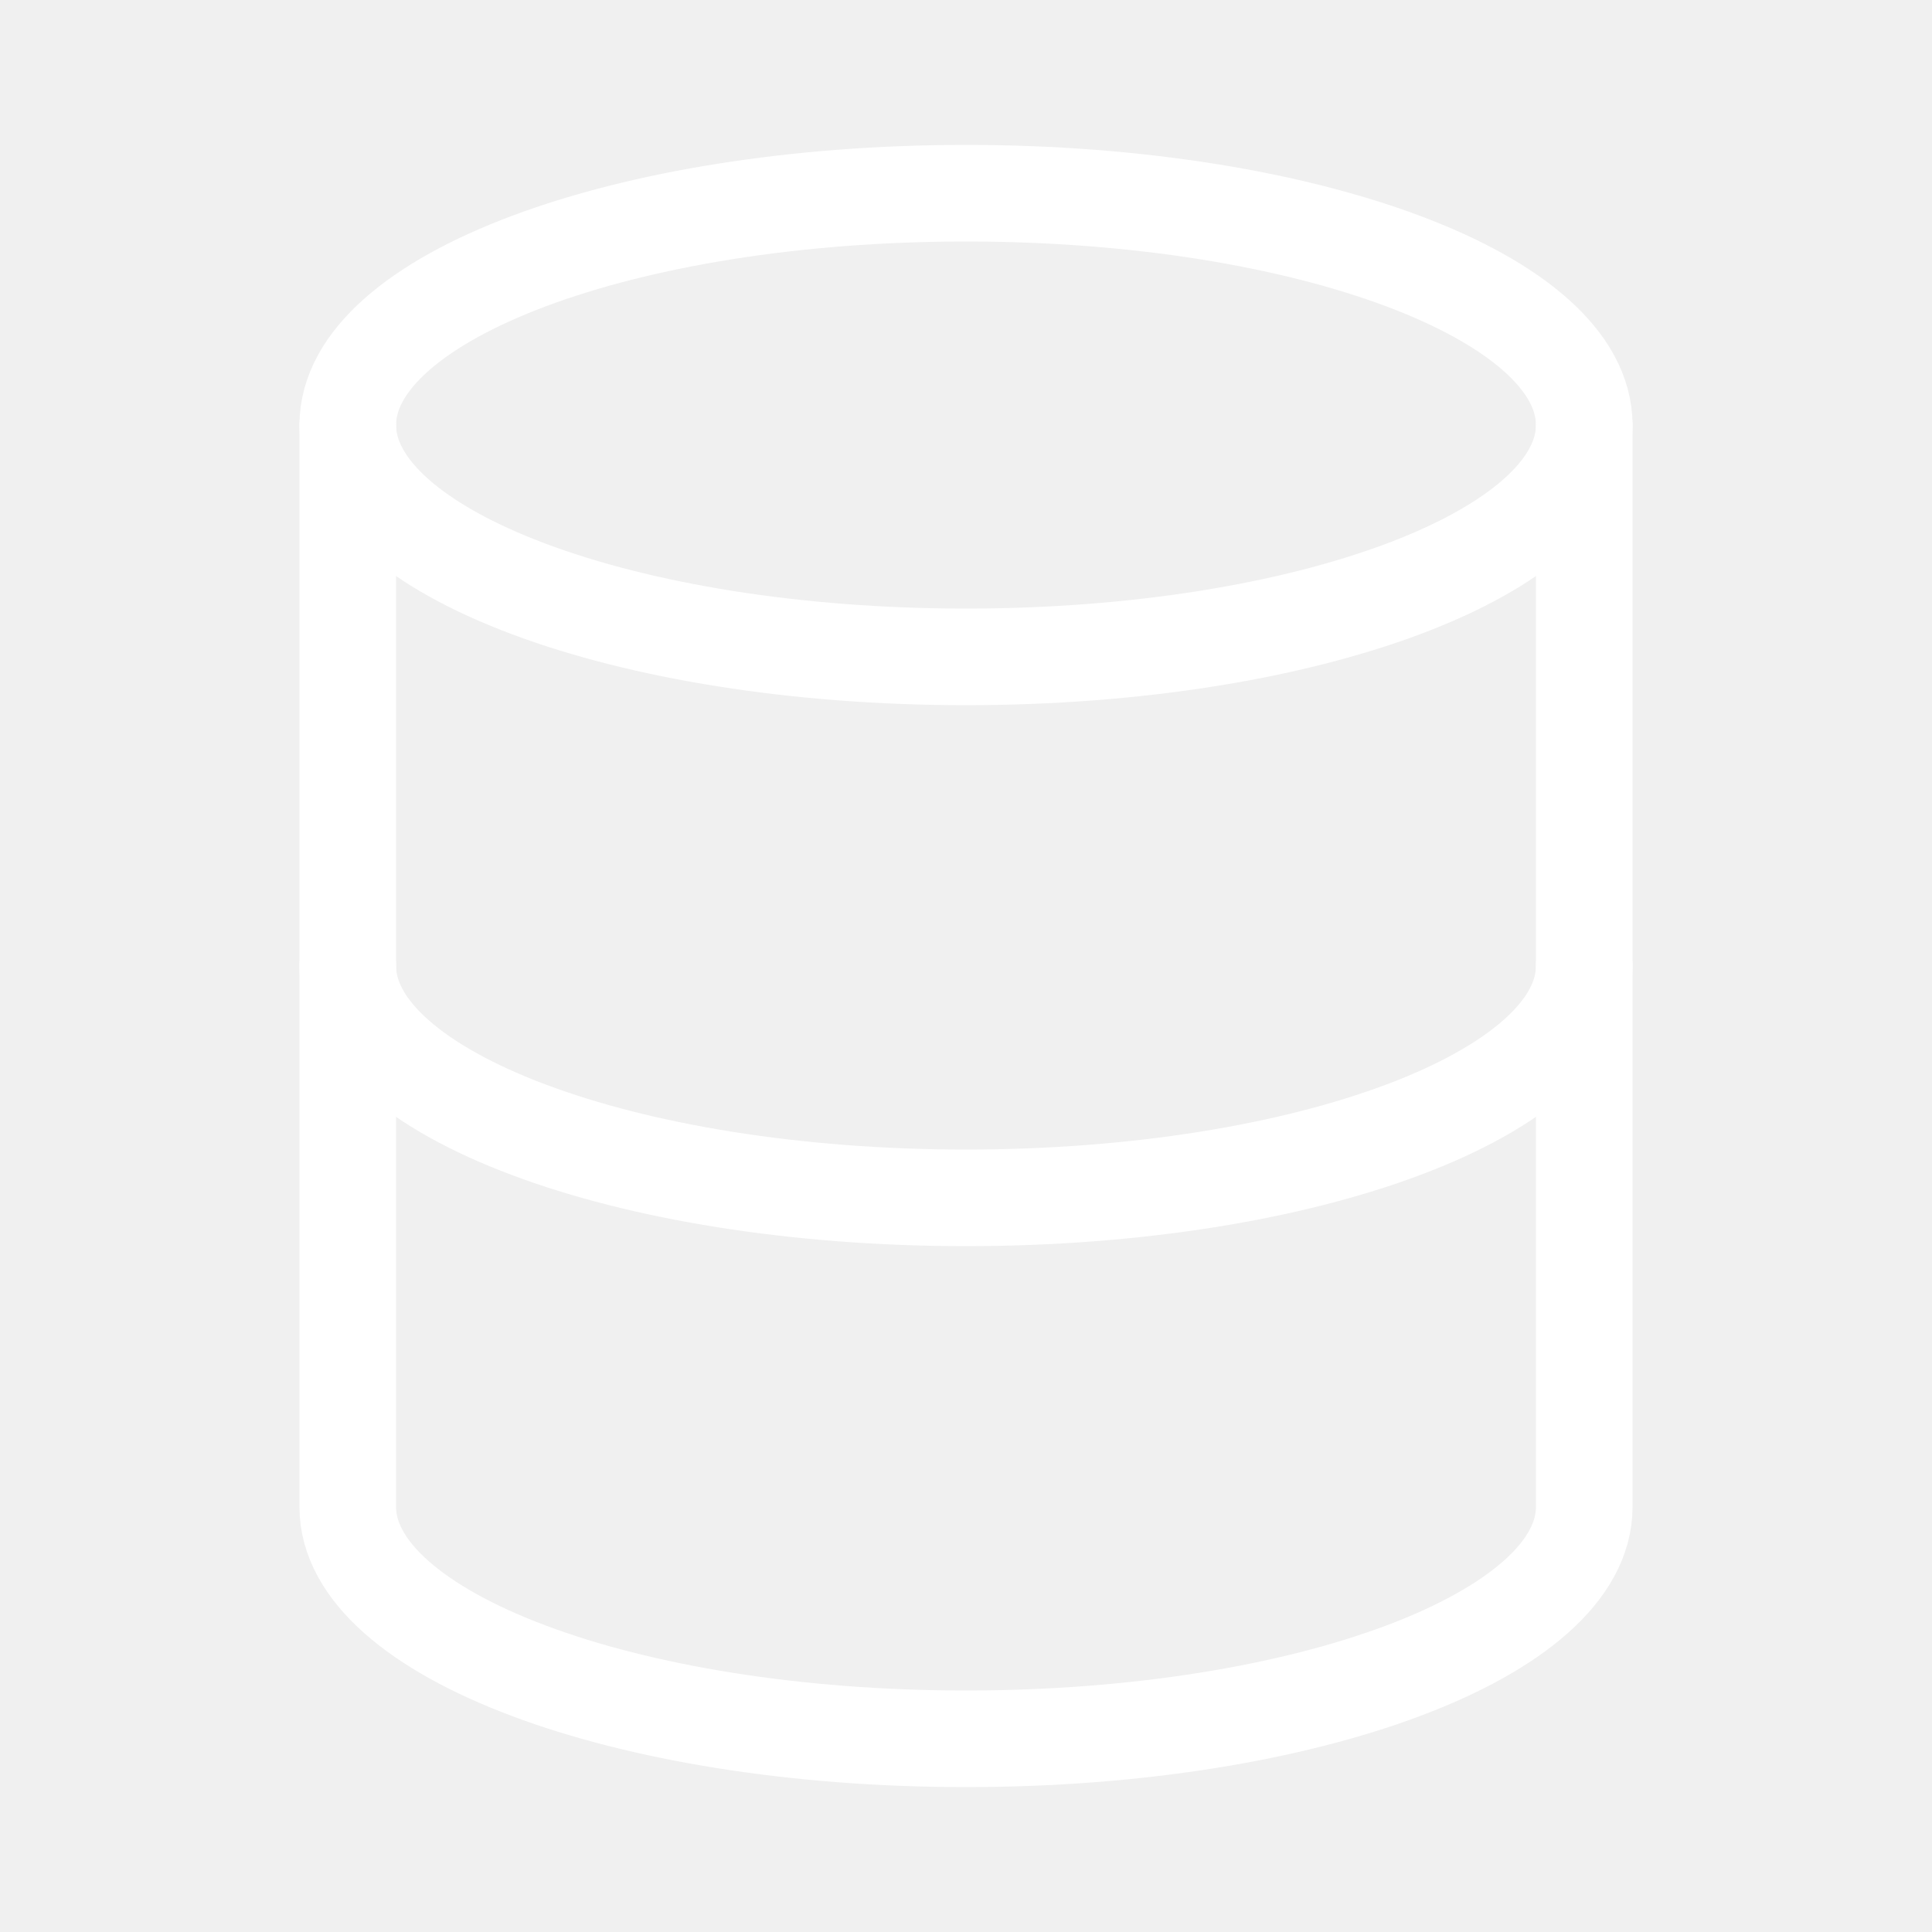
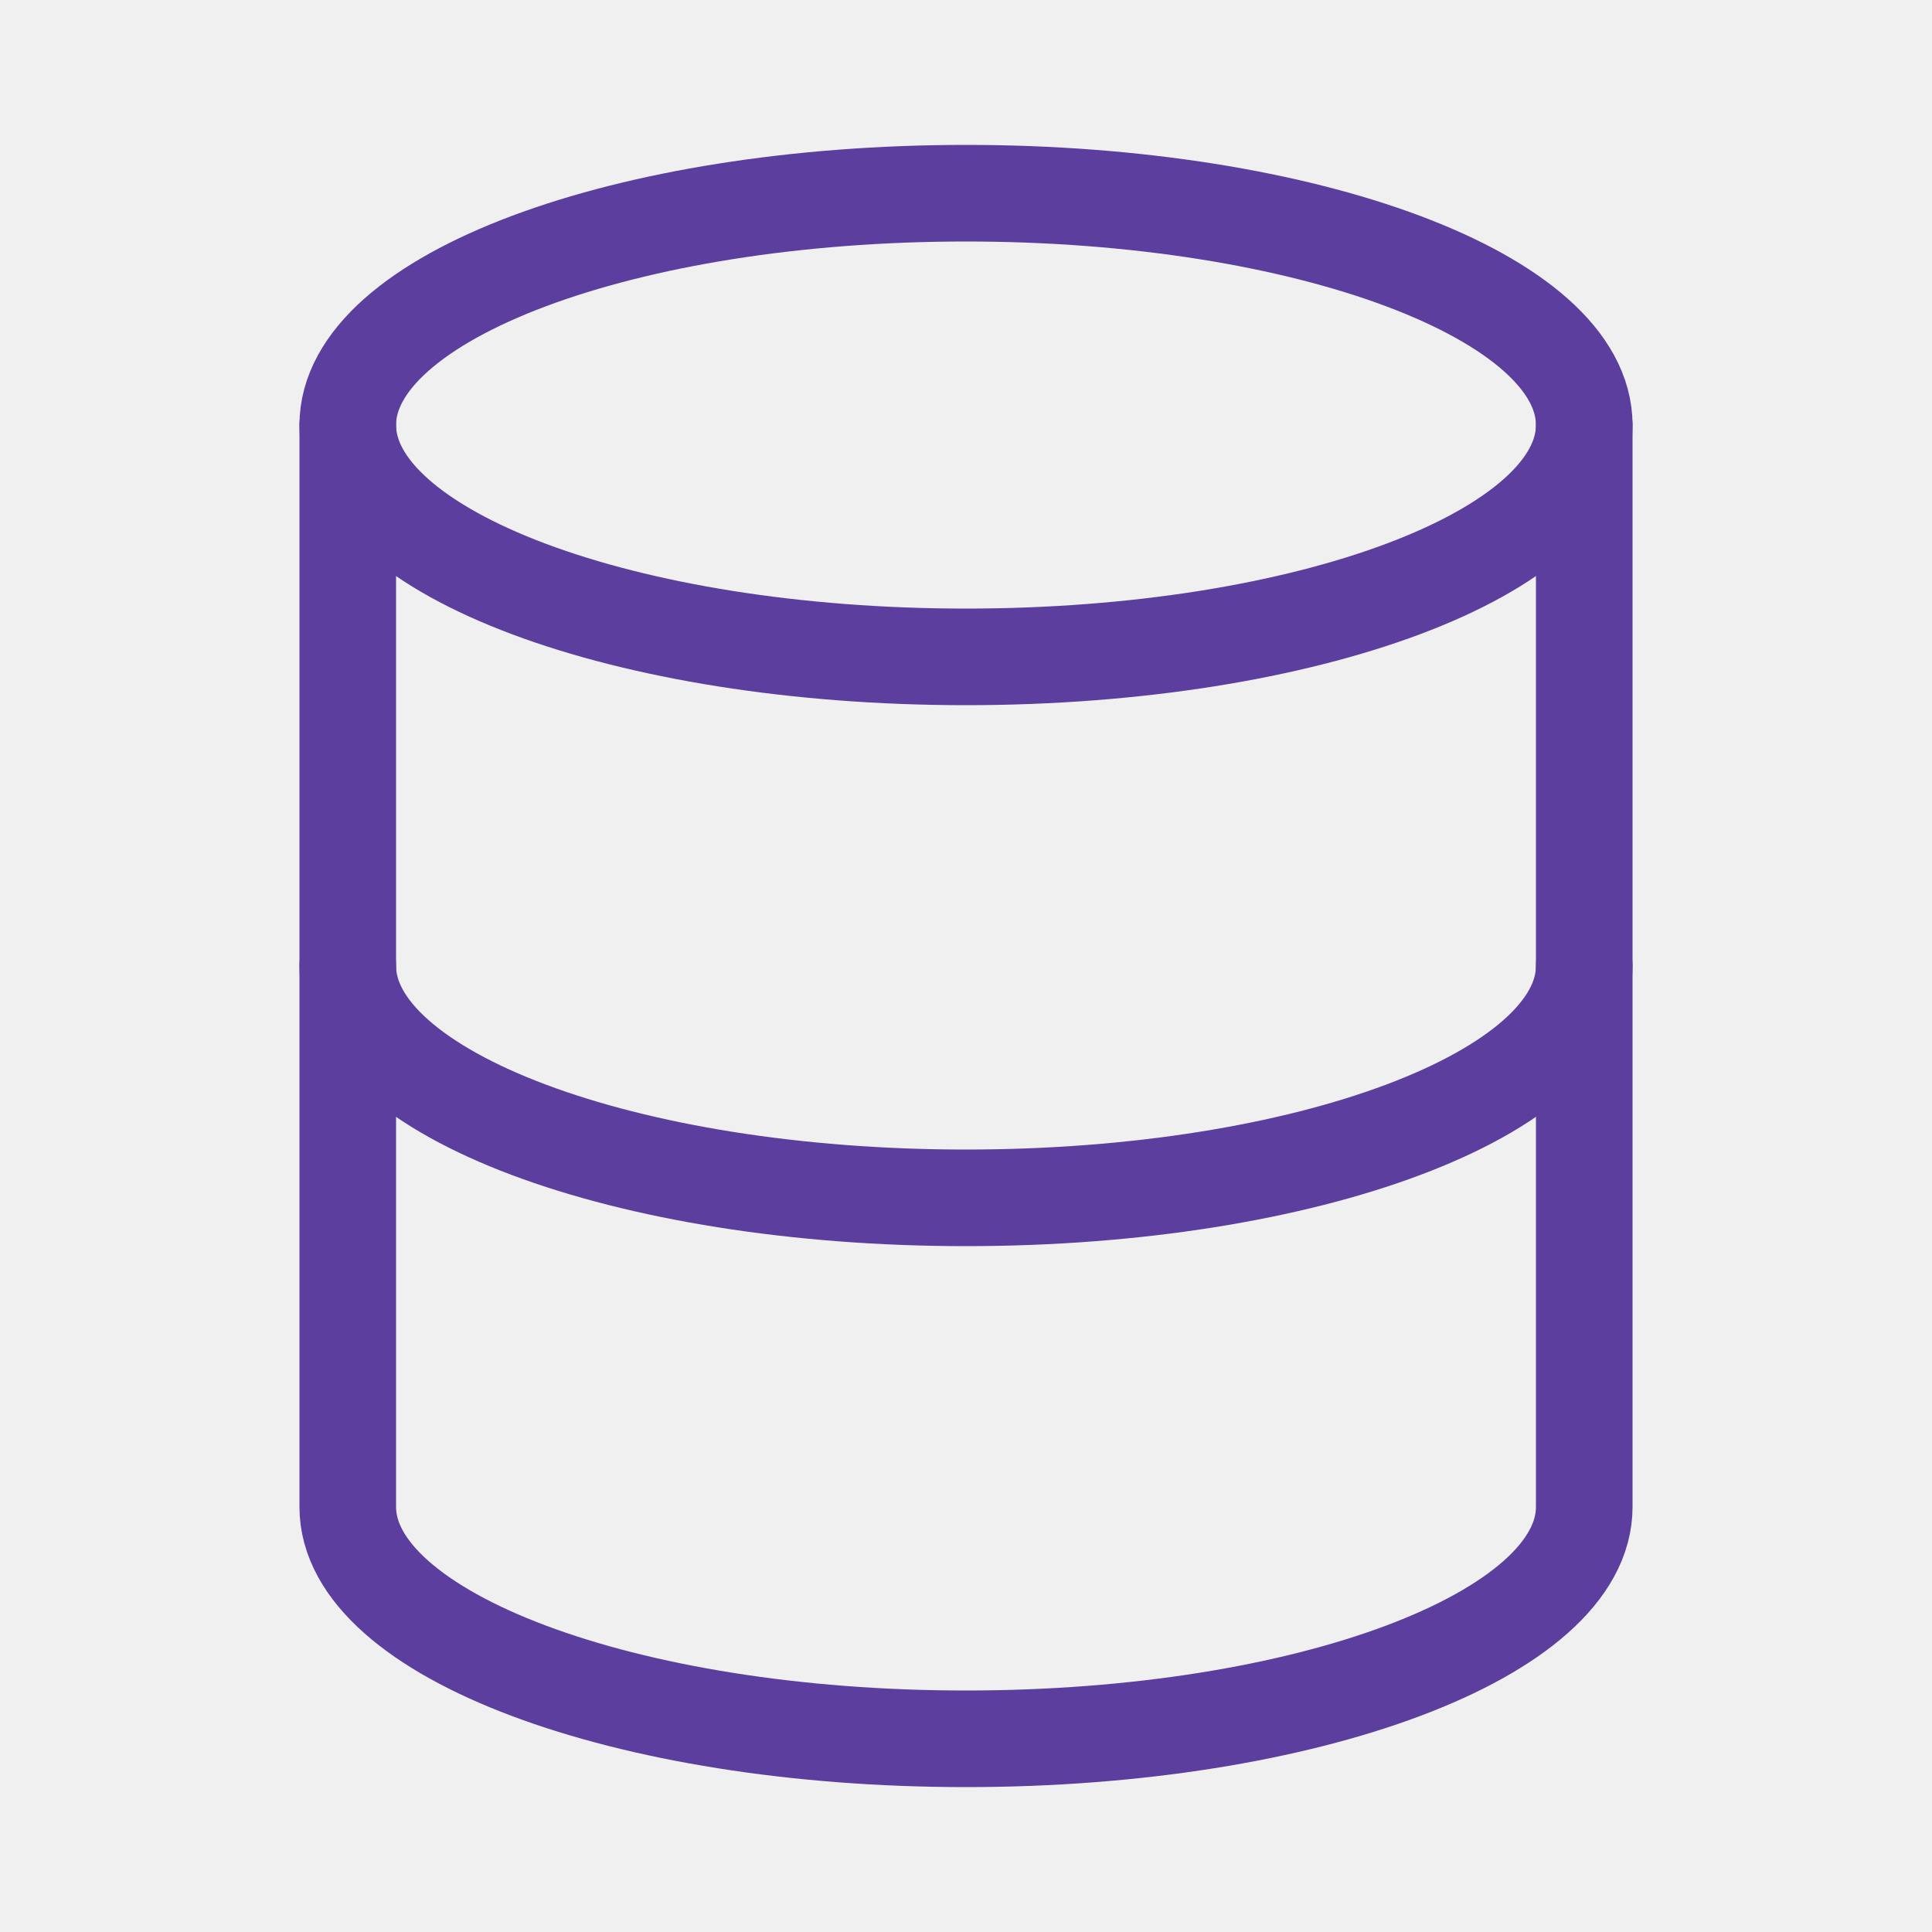
- <svg xmlns="http://www.w3.org/2000/svg" viewBox="0 0 100 100" fill="none" stroke="#ffffff" stroke-width="5" stroke-linecap="round" stroke-linejoin="round">
+ <svg xmlns="http://www.w3.org/2000/svg" viewBox="0 0 100 100" fill="none" stroke="#5b3e9e" stroke-width="5" stroke-linecap="round" stroke-linejoin="round">
  <ellipse cx="50" cy="22" rx="32" ry="12" />
  <path d="M18 22v56c0 6.6 14.3 12 32 12s32-5.4 32-12V22" />
  <path d="M18 50c0 6.6 14.3 12 32 12s32-5.4 32-12" />
</svg>
